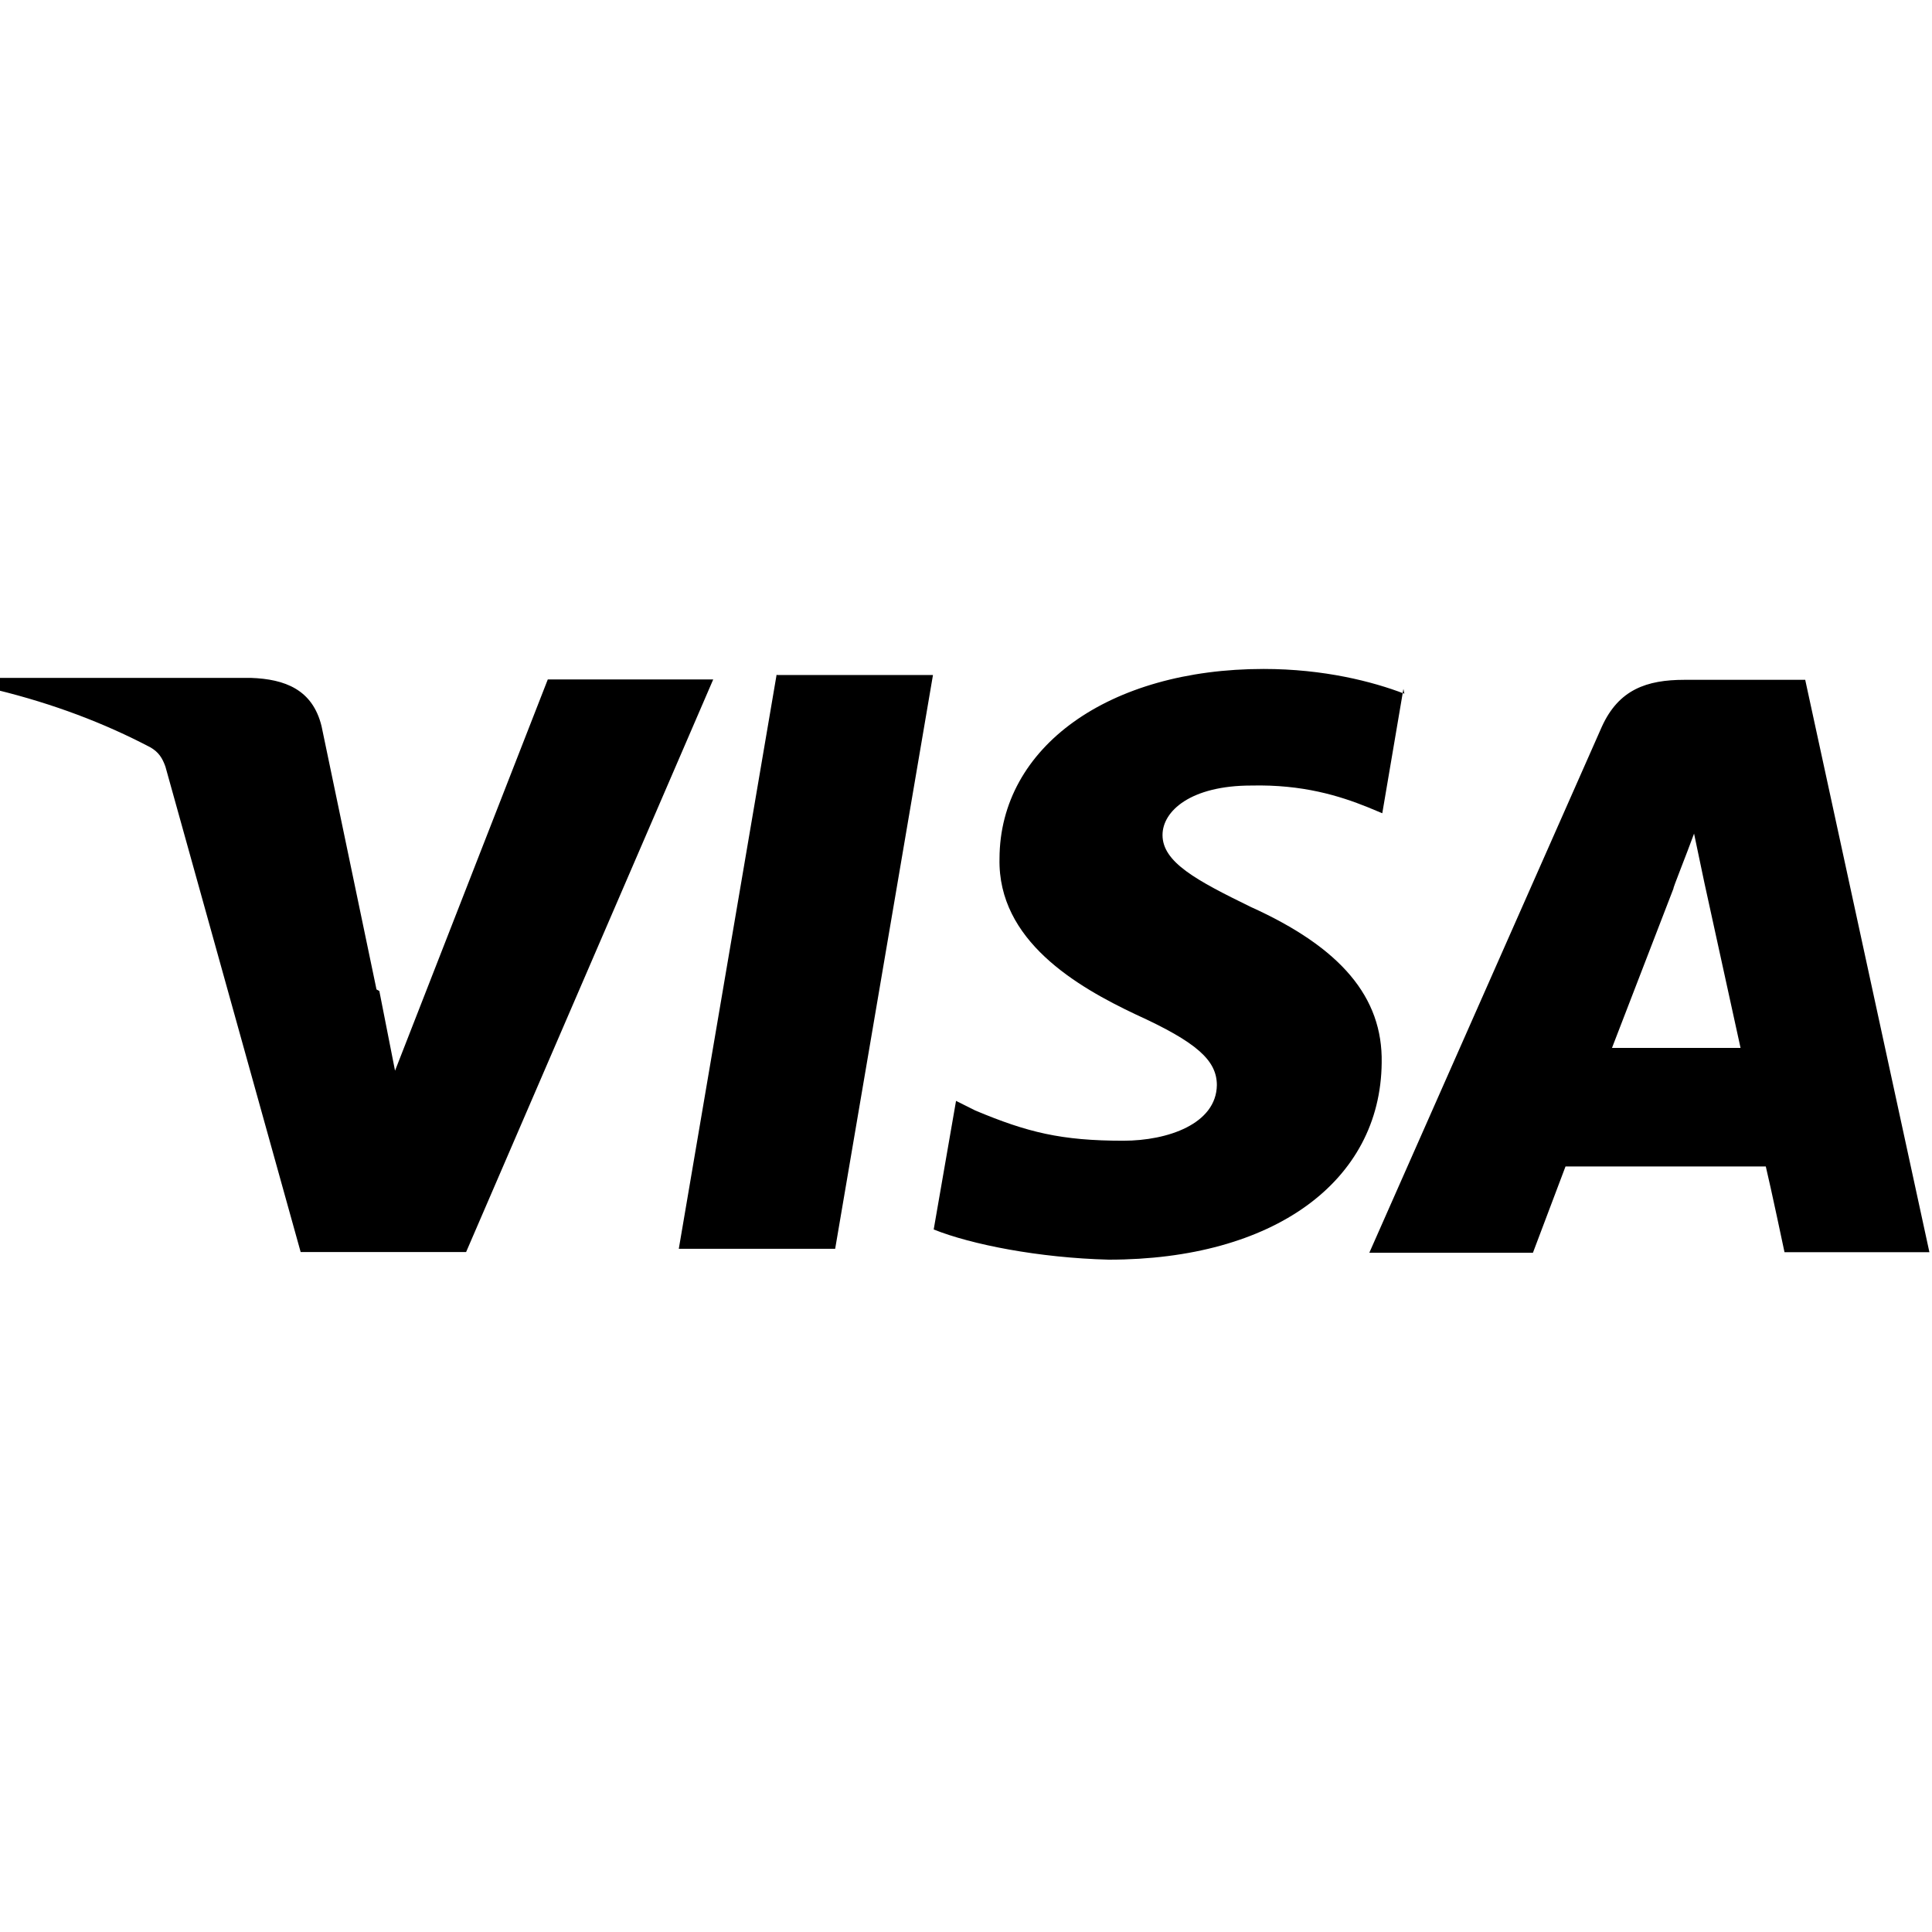
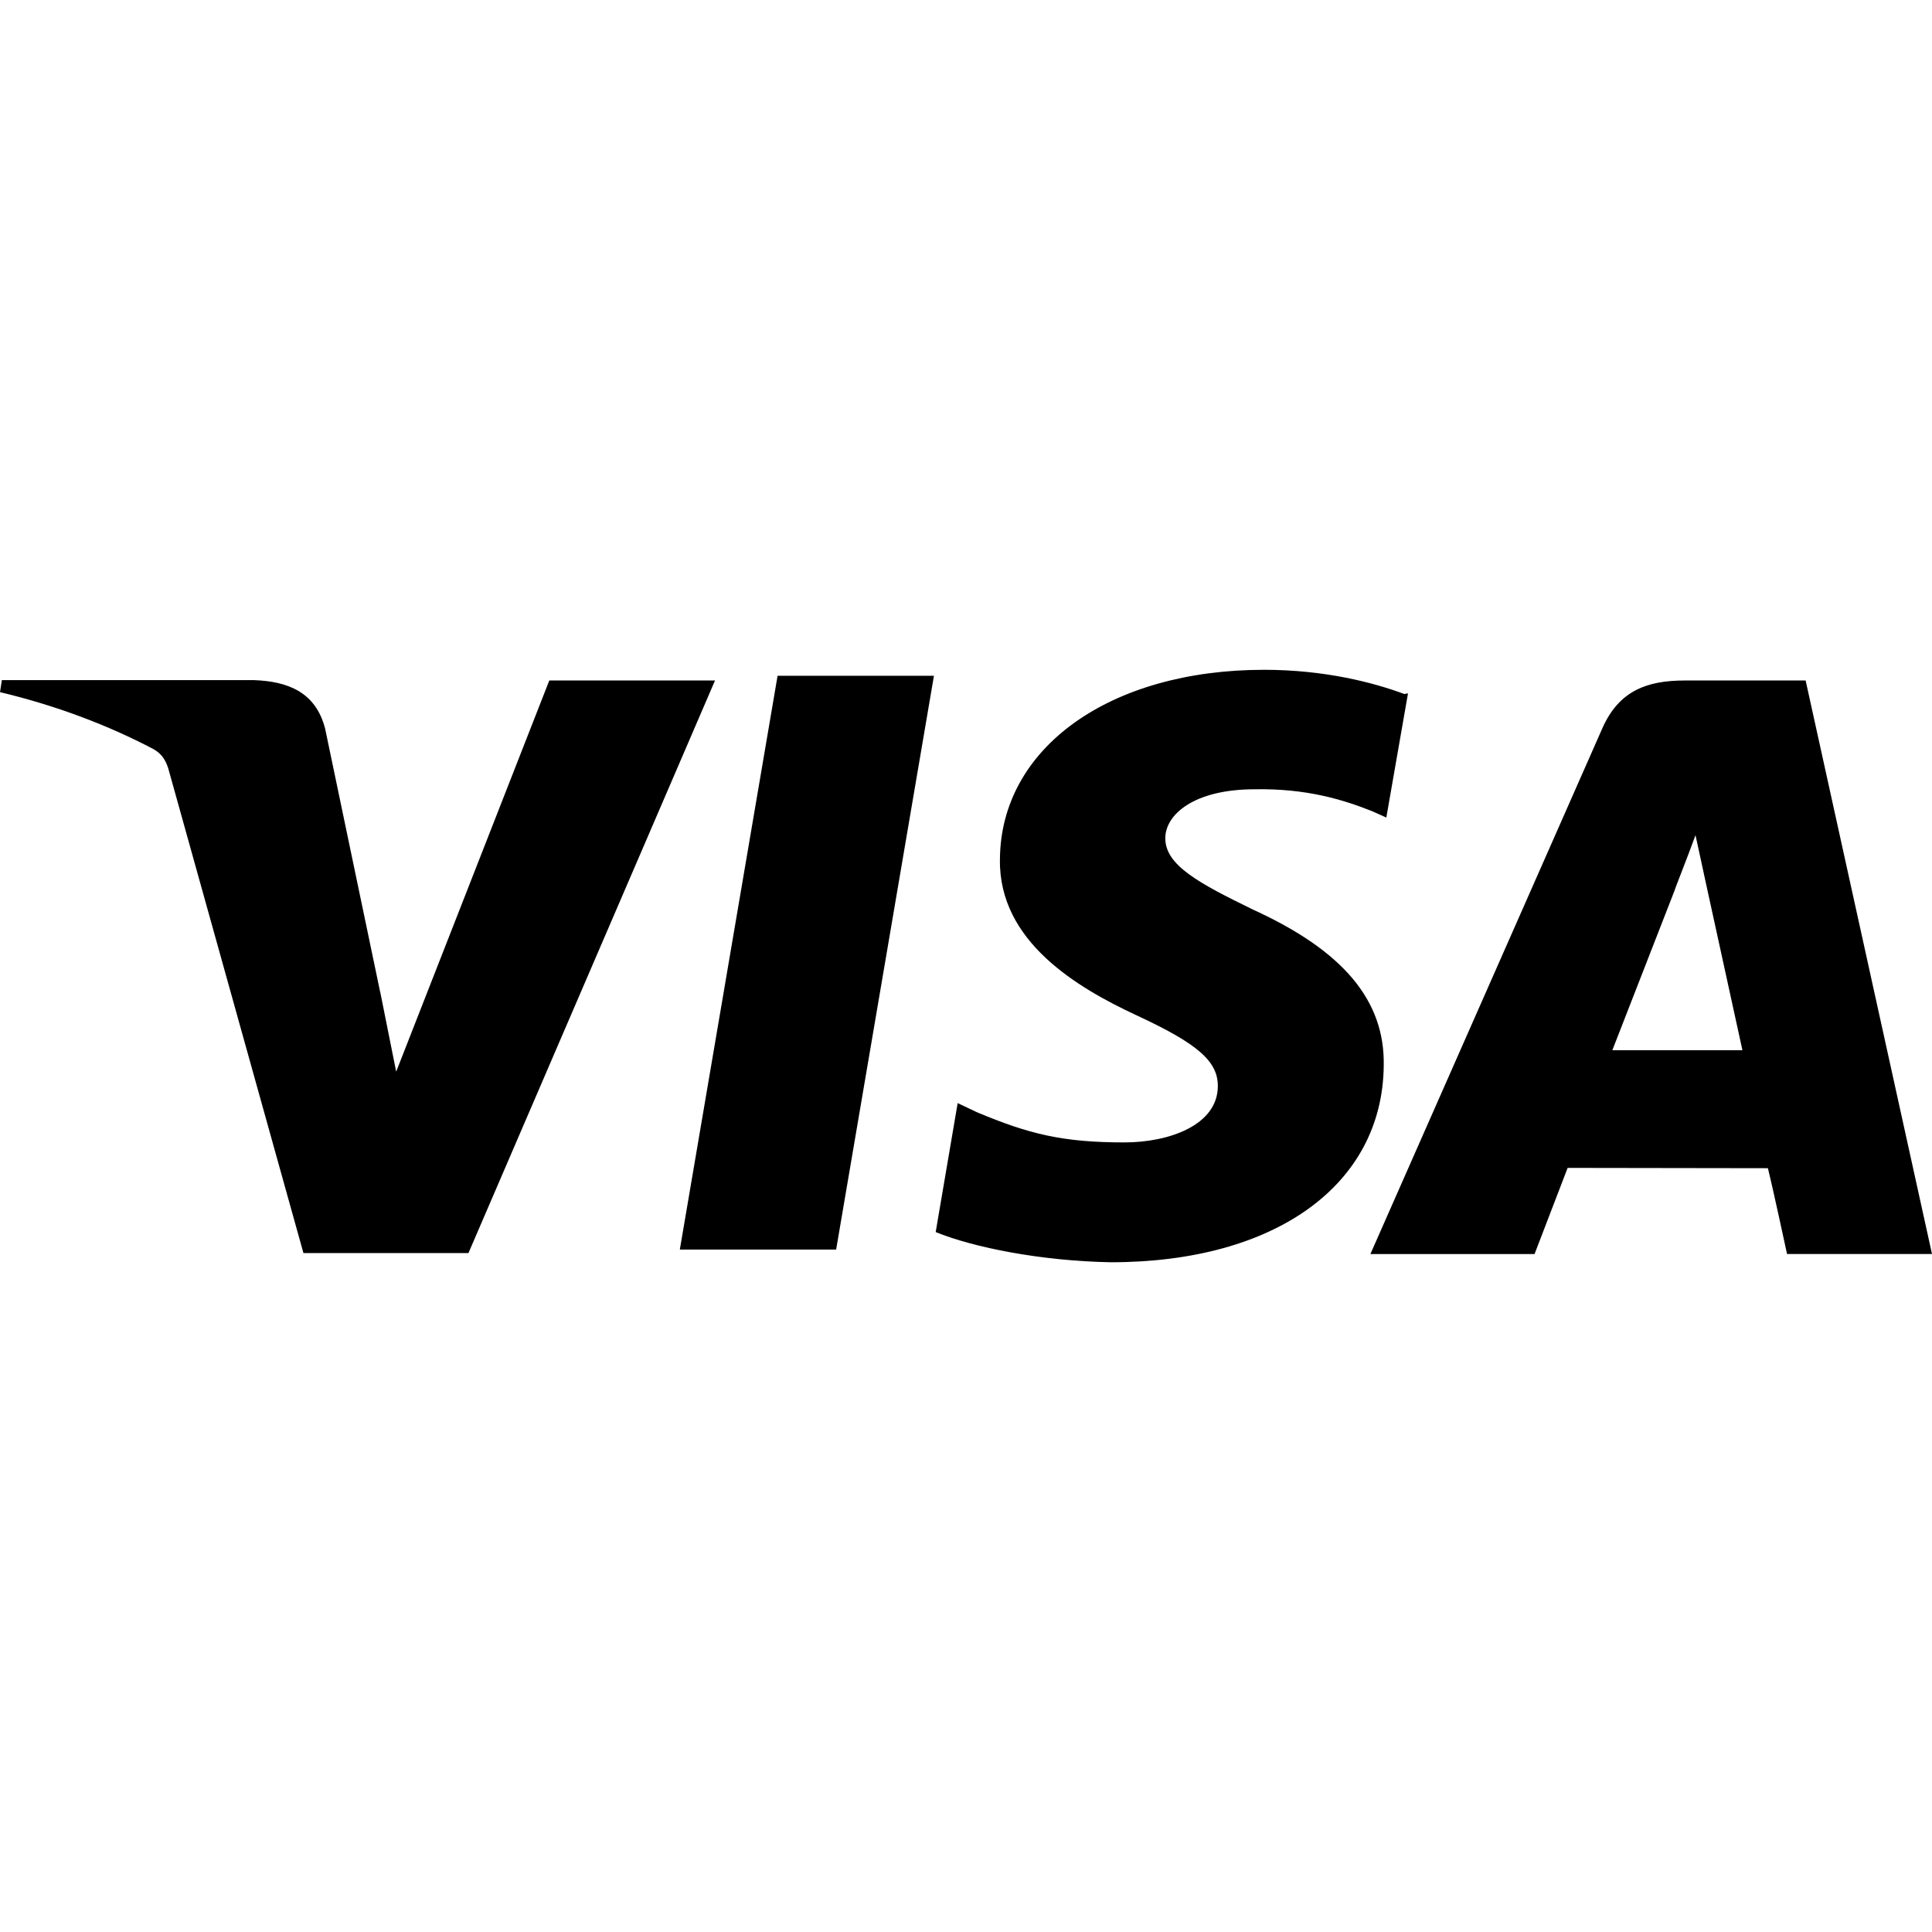
- <svg xmlns="http://www.w3.org/2000/svg" version="1.1" viewBox="0 0 32 32">
-   <path fill="#000" d="M23.26 11.49c-.52-.2-1.33-.41-2.33-.41 -2.56 0-4.37 1.29-4.375 3.141 -.03 1.359 1.28 2.12 2.26 2.583 1.01.46 1.34.76 1.34 1.17 -.01.64-.81.92-1.55.92 -1.03 0-1.59-.14-2.45-.5l-.32-.16 -.37 2.13c.625.25 1.74.47 2.9.5 2.724 0 4.5-1.29 4.52-3.26 .02-1.09-.68-1.91-2.17-2.583 -.9-.44-1.46-.74-1.46-1.19 0-.4.47-.82 1.47-.82 .85-.02 1.46.17 1.93.359l.24.1 .35-2.06Zm6.64-.23h-2c-.625 0-1.09.16-1.37.78l-3.85 8.71h2.71l.54-1.43 3.317 0c.08.33.31 1.42.31 1.42h2.4Zm-17.027-.08h2.58l-1.62 9.504h-2.59l1.62-9.509Zm-6.59 5.234l.26 1.32 2.53-6.48h2.74L7.72 20.738H4.98l-2.24-8.04c-.05-.14-.11-.24-.25-.32 -.76-.4-1.604-.72-2.541-.95l.03-.2h4.177c.56.02 1.021.19 1.17.8l.91 4.36Zm20.406.97l1.03-2.67c-.02.02.21-.55.34-.907l.17.81 .6 2.74H26.67Z" />
+ <svg xmlns="http://www.w3.org/2000/svg" width="32" height="32" viewBox="0 0 32 32">
+   <path d="M23.26 11.495c-0.515-0.192-1.323-0.401-2.323-0.401-2.557 0-4.364 1.292-4.375 3.141-0.021 1.359 1.281 2.125 2.265 2.583 1.011 0.469 1.349 0.761 1.344 1.177-0.005 0.641-0.808 0.927-1.547 0.927-1.027 0-1.584-0.14-2.443-0.5l-0.319-0.151-0.364 2.136c0.625 0.255 1.745 0.479 2.901 0.5 2.724 0 4.5-1.281 4.52-3.256 0.021-1.083-0.676-1.905-2.161-2.583-0.896-0.437-1.457-0.735-1.457-1.183 0-0.396 0.479-0.812 1.479-0.812 0.859-0.016 1.464 0.172 1.937 0.359l0.245 0.109 0.359-2.057zM29.907 11.271h-2c-0.625 0-1.089 0.167-1.365 0.787l-3.844 8.713h2.719l0.548-1.427 3.317 0.005c0.083 0.333 0.317 1.421 0.317 1.421h2.401zM12.88 11.193h2.589l-1.62 9.504h-2.589l1.62-9.509zM6.297 16.427l0.265 1.323 2.536-6.479h2.745l-4.084 9.484h-2.733l-2.24-8.031c-0.047-0.14-0.104-0.235-0.245-0.317-0.755-0.396-1.604-0.719-2.541-0.943l0.031-0.199h4.177c0.563 0.021 1.021 0.199 1.177 0.803l0.912 4.364zM26.703 17.401l1.037-2.661c-0.016 0.025 0.213-0.547 0.343-0.907l0.177 0.817 0.6 2.745h-2.157z" />
</svg>
